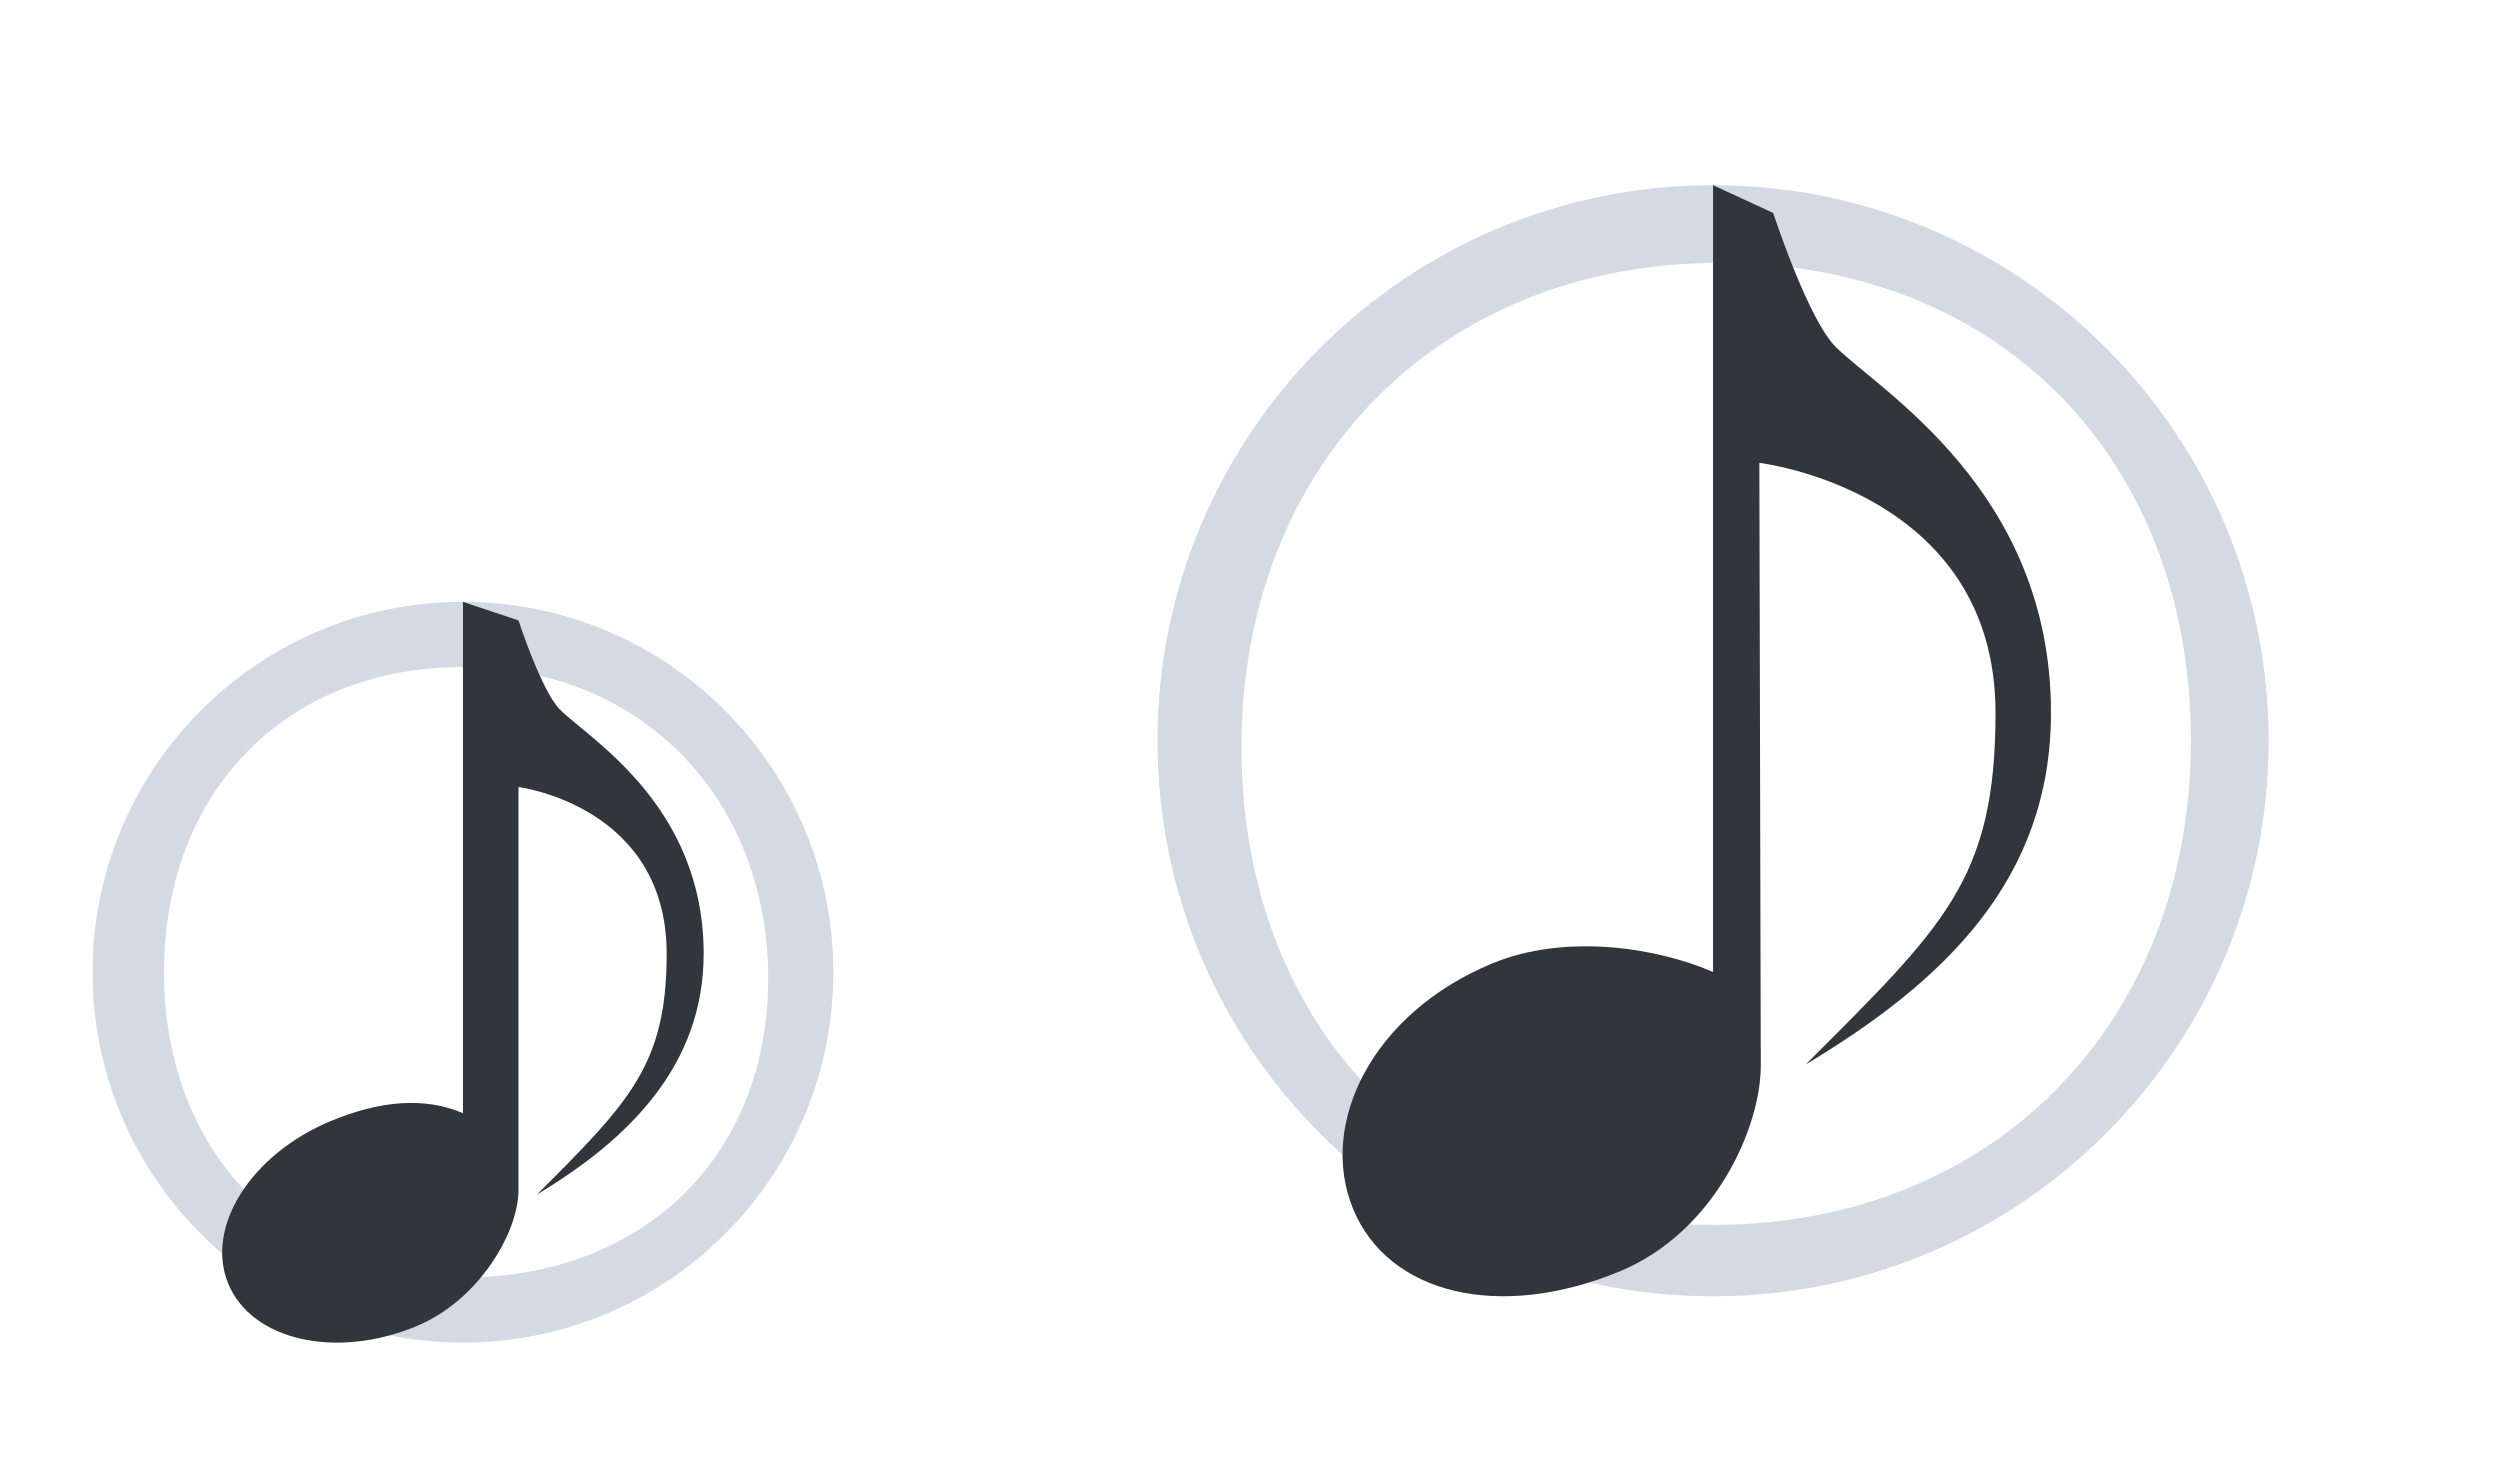
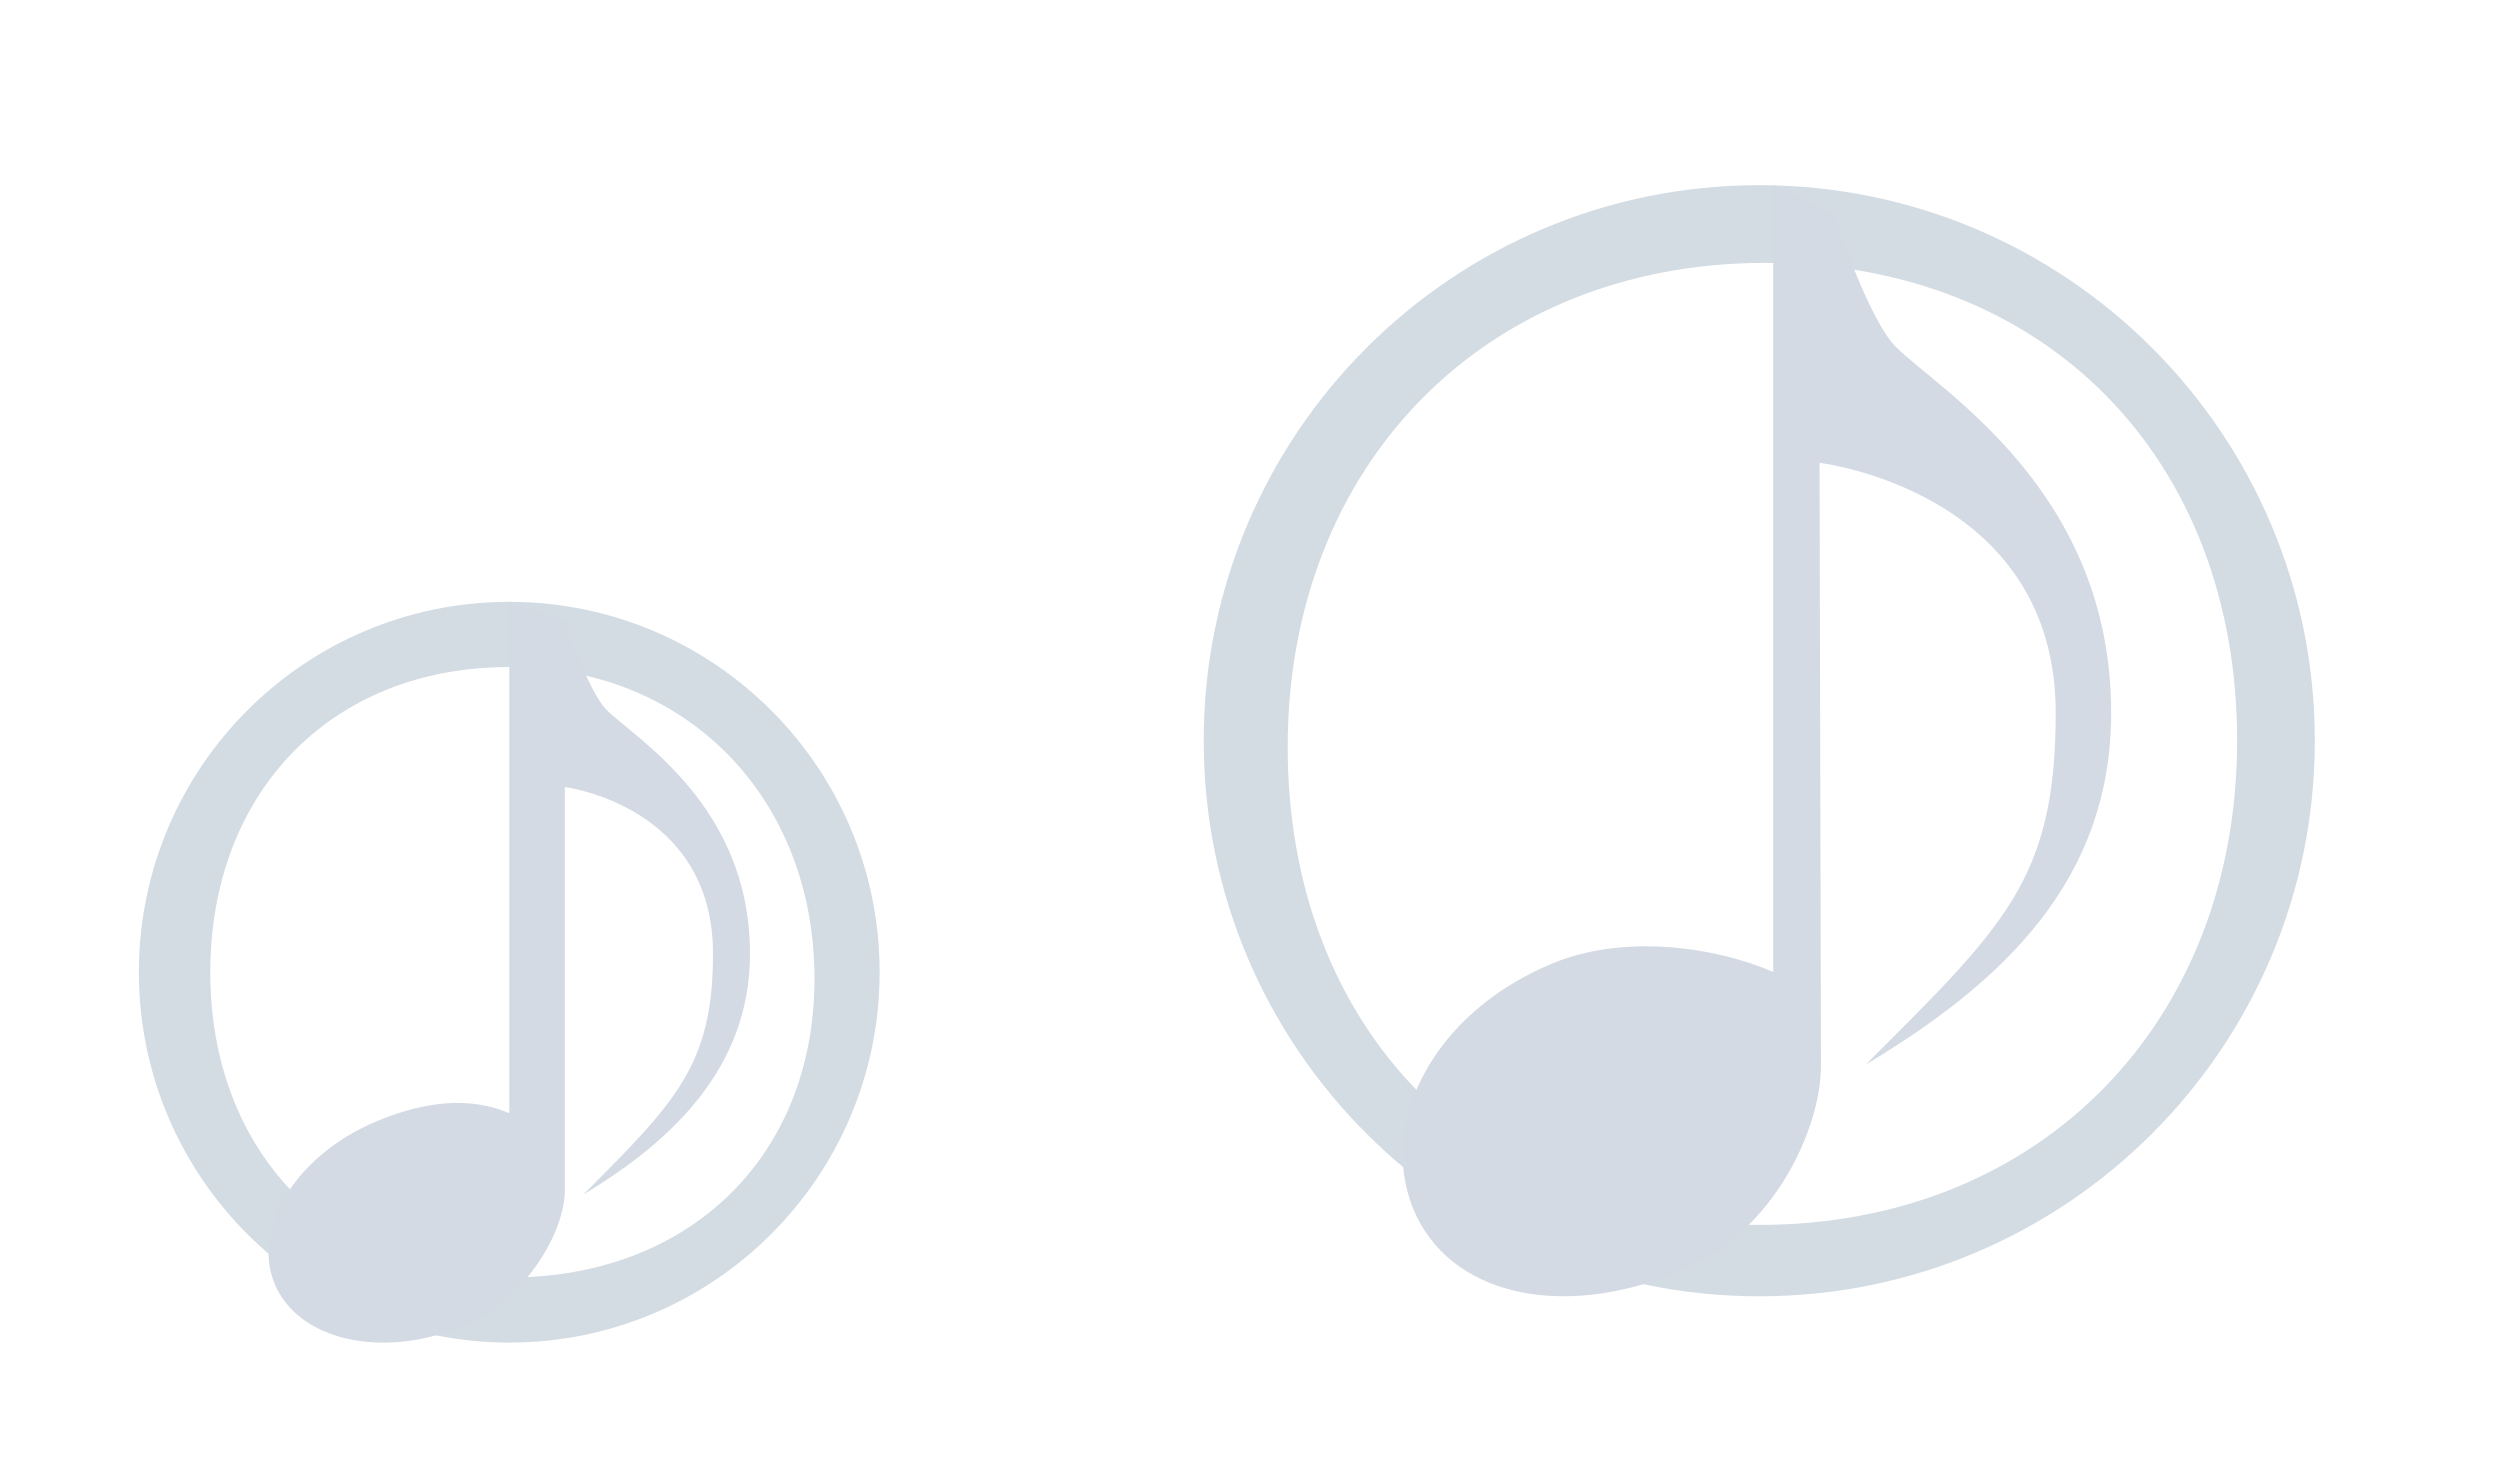
- <svg xmlns="http://www.w3.org/2000/svg" version="1.1" id="svg2" viewBox="0 0 54 32">
+ <svg xmlns="http://www.w3.org/2000/svg" viewBox="0 0 54 32" id="svg2" version="1.1" width="54" height="32">
  <defs id="defs3051">
-     <style id="current-color-scheme" type="text/css">
+     <style type="text/css" id="current-color-scheme">
      .ColorScheme-Text {
        color:#31363b;
      }
      </style>
  </defs>
  <g id="22-22-cantata">
-     <path id="path7" class="ColorScheme-Text" d="m 10,13 c -4.418,-1.1e-4 -8,3.582 -8,8 0,4.418 3.582,8 8,8 4.418,1.1e-4 8,-3.582 8,-8 0,-4.418 -3.582,-8 -8,-8 z m 0,1.407 c 3.866,0 6.593,2.863 6.593,6.729 0,3.866 -2.727,6.458 -6.593,6.458 -3.866,0 -6.458,-2.727 -6.458,-6.593 0,-3.866 2.592,-6.593 6.458,-6.593 z" style="color:#31363b;fill:#d3dae3;fill-opacity:1;stroke:none" />
-     <path id="path9" class="ColorScheme-Text" d="m 10,13 0,11.045 c -0.837,-0.361 -1.809,-0.264 -2.846,0.166 -1.735,0.718 -2.729,2.293 -2.223,3.518 0.507,1.225 2.325,1.637 4.061,0.918 1.369,-0.568 2.207,-2.046 2.207,-2.936 l 0,-8.711 c 0,0 3.201,0.4 3.201,3.6 0,2.4 -0.801,3.201 -2.801,5.201 2,-1.2 3.6,-2.801 3.6,-5.201 0,-3.2 -2.469,-4.639 -3.102,-5.271 -0.4,-0.4 -0.898,-1.928 -0.898,-1.928 L 10,13 Z" style="fill:currentColor;fill-opacity:1;stroke:none" />
-     <path id="path11" d="M 0 10 L 0 32 L 22 32 L 22 10 L 0 10 z " style="opacity:1;fill:none" />
+     <path style="color:#31363b;fill:#d3dbe3;fill-opacity:1;stroke:none" d="m 11,13 c -4.418,-1.1e-4 -8,3.582 -8,8 0,4.418 3.582,8 8,8 4.418,1.1e-4 8,-3.582 8,-8 0,-4.418 -3.582,-8 -8,-8 z m 0,1.407 c 3.866,0 6.593,2.863 6.593,6.729 0,3.866 -2.727,6.458 -6.593,6.458 -3.866,0 -6.458,-2.727 -6.458,-6.593 0,-3.866 2.592,-6.593 6.458,-6.593 z" class="ColorScheme-Text" id="path7" />
+     <path style="fill:#d3dae3;fill-opacity:1;stroke:none" d="m 11.001,13 v 11.045 c -0.837,-0.361 -1.809,-0.264 -2.846,0.166 -1.735,0.718 -2.729,2.293 -2.223,3.518 0.507,1.225 2.325,1.637 4.061,0.918 1.369,-0.568 2.207,-2.046 2.207,-2.936 v -8.711 c 0,0 3.201,0.4 3.201,3.6 0,2.4 -0.801,3.201 -2.801,5.201 2,-1.2 3.6,-2.801 3.6,-5.201 0,-3.2 -2.469,-4.639 -3.102,-5.271 -0.4,-0.4 -0.898,-1.928 -0.898,-1.928 z" class="ColorScheme-Text" id="path9" />
+     <path style="opacity:1;fill:none" d="M 0,10 V 32 H 22 V 10 Z" id="path11" />
  </g>
  <g id="cantata">
-     <path id="path13" class="ColorScheme-Text" d="m 37.002,4 c -6.627,0 -12,5.373 -12,12 0,6.627 5.373,12 12,12 6.627,0 12,-5.373 12,-12 0,-6.627 -5.373,-12 -12,-12 z m 0.136,1.678 c 6.075,0 10.186,4.247 10.186,10.322 0,6.075 -4.247,10.458 -10.322,10.458 -6.075,0 -10.186,-4.247 -10.186,-10.322 0,-6.075 4.247,-10.458 10.322,-10.458 z" style="color:#31363b;fill:#d3dae3;fill-opacity:1;stroke:none" />
-     <path id="path15" class="ColorScheme-Text" d="m 37.002,4 0,16.994 c -1.256,-0.542 -3.214,-0.828 -4.769,-0.184 -2.602,1.077 -3.765,3.471 -3.004,5.307 0.76,1.837 3.158,2.421 5.761,1.343 2.053,-0.852 3.046,-3.114 3.043,-4.448 L 38.002,9.998 c 0,0 5.101,0.599 5.101,5.397 0,3.599 -1.101,4.599 -4.101,7.598 C 42.002,21.194 44.301,18.994 44.301,15.395 44.301,10.597 40.597,8.439 39.649,7.491 39.049,6.891 38.301,4.6 38.301,4.6 Z" style="fill:currentColor;fill-opacity:1;stroke:none" />
-     <path id="path18" d="M 22 0 L 22 32 L 54 32 L 54 0 L 22 0 z " style="opacity:1;fill:none" />
+     <path style="color:#31363b;fill:#d3dbe3;fill-opacity:1;stroke:none" d="m 38,4 c -6.627,0 -12,5.373 -12,12 0,6.627 5.373,12 12,12 6.627,0 12,-5.373 12,-12 C 50,9.373 44.627,4 38,4 Z m 0.136,1.678 c 6.075,0 10.186,4.247 10.186,10.322 0,6.075 -4.247,10.458 -10.322,10.458 -6.075,0 -10.186,-4.247 -10.186,-10.322 0,-6.075 4.247,-10.458 10.322,-10.458 z" class="ColorScheme-Text" id="path13" />
+     <path style="fill:#d3dae3;fill-opacity:1;stroke:none" d="M 38.302,4 V 20.994 c -1.256,-0.542 -3.214,-0.828 -4.769,-0.184 -2.602,1.077 -3.765,3.471 -3.004,5.307 0.76,1.837 3.158,2.421 5.761,1.343 2.053,-0.852 3.046,-3.114 3.043,-4.448 L 39.302,9.998 c 0,0 5.101,0.599 5.101,5.397 0,3.599 -1.101,4.599 -4.101,7.598 C 43.302,21.194 45.601,18.994 45.601,15.395 45.601,10.597 41.897,8.439 40.949,7.491 40.349,6.891 39.601,4.6 39.601,4.6 Z" class="ColorScheme-Text" id="path15" />
+     <path style="opacity:1;fill:none" d="M 22,0 V 32 H 54 V 0 Z" id="path18" />
  </g>
</svg>
